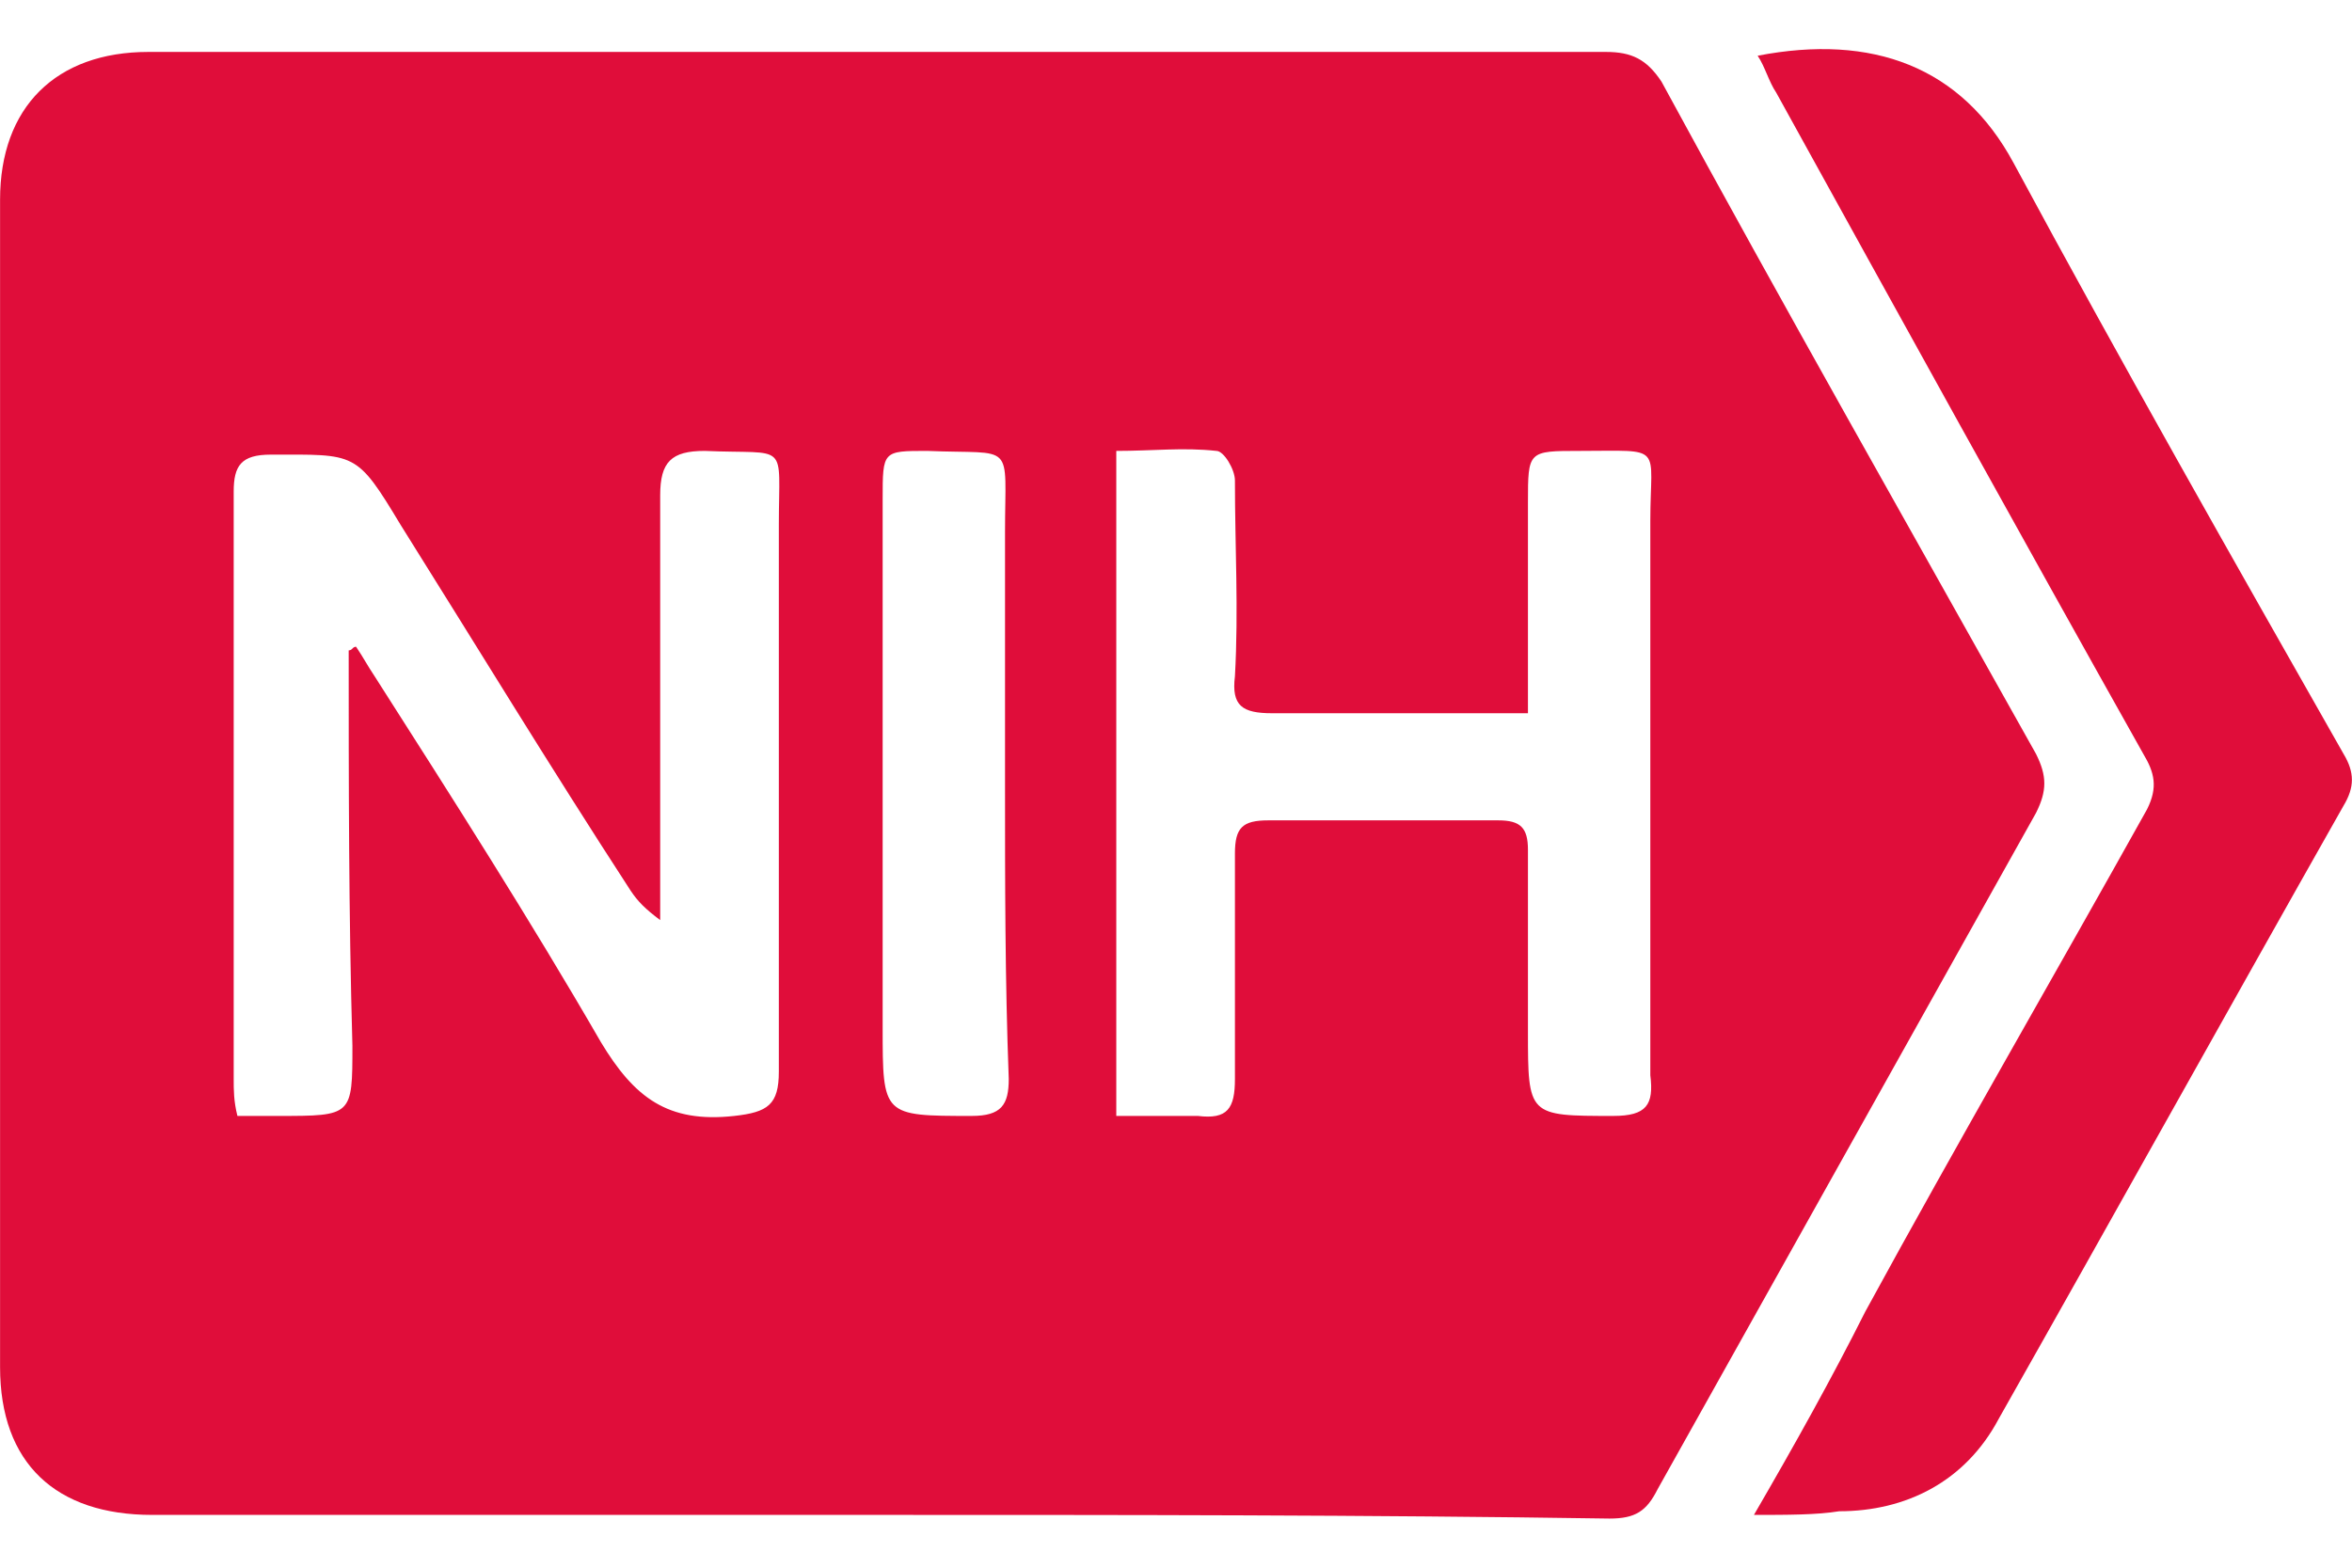
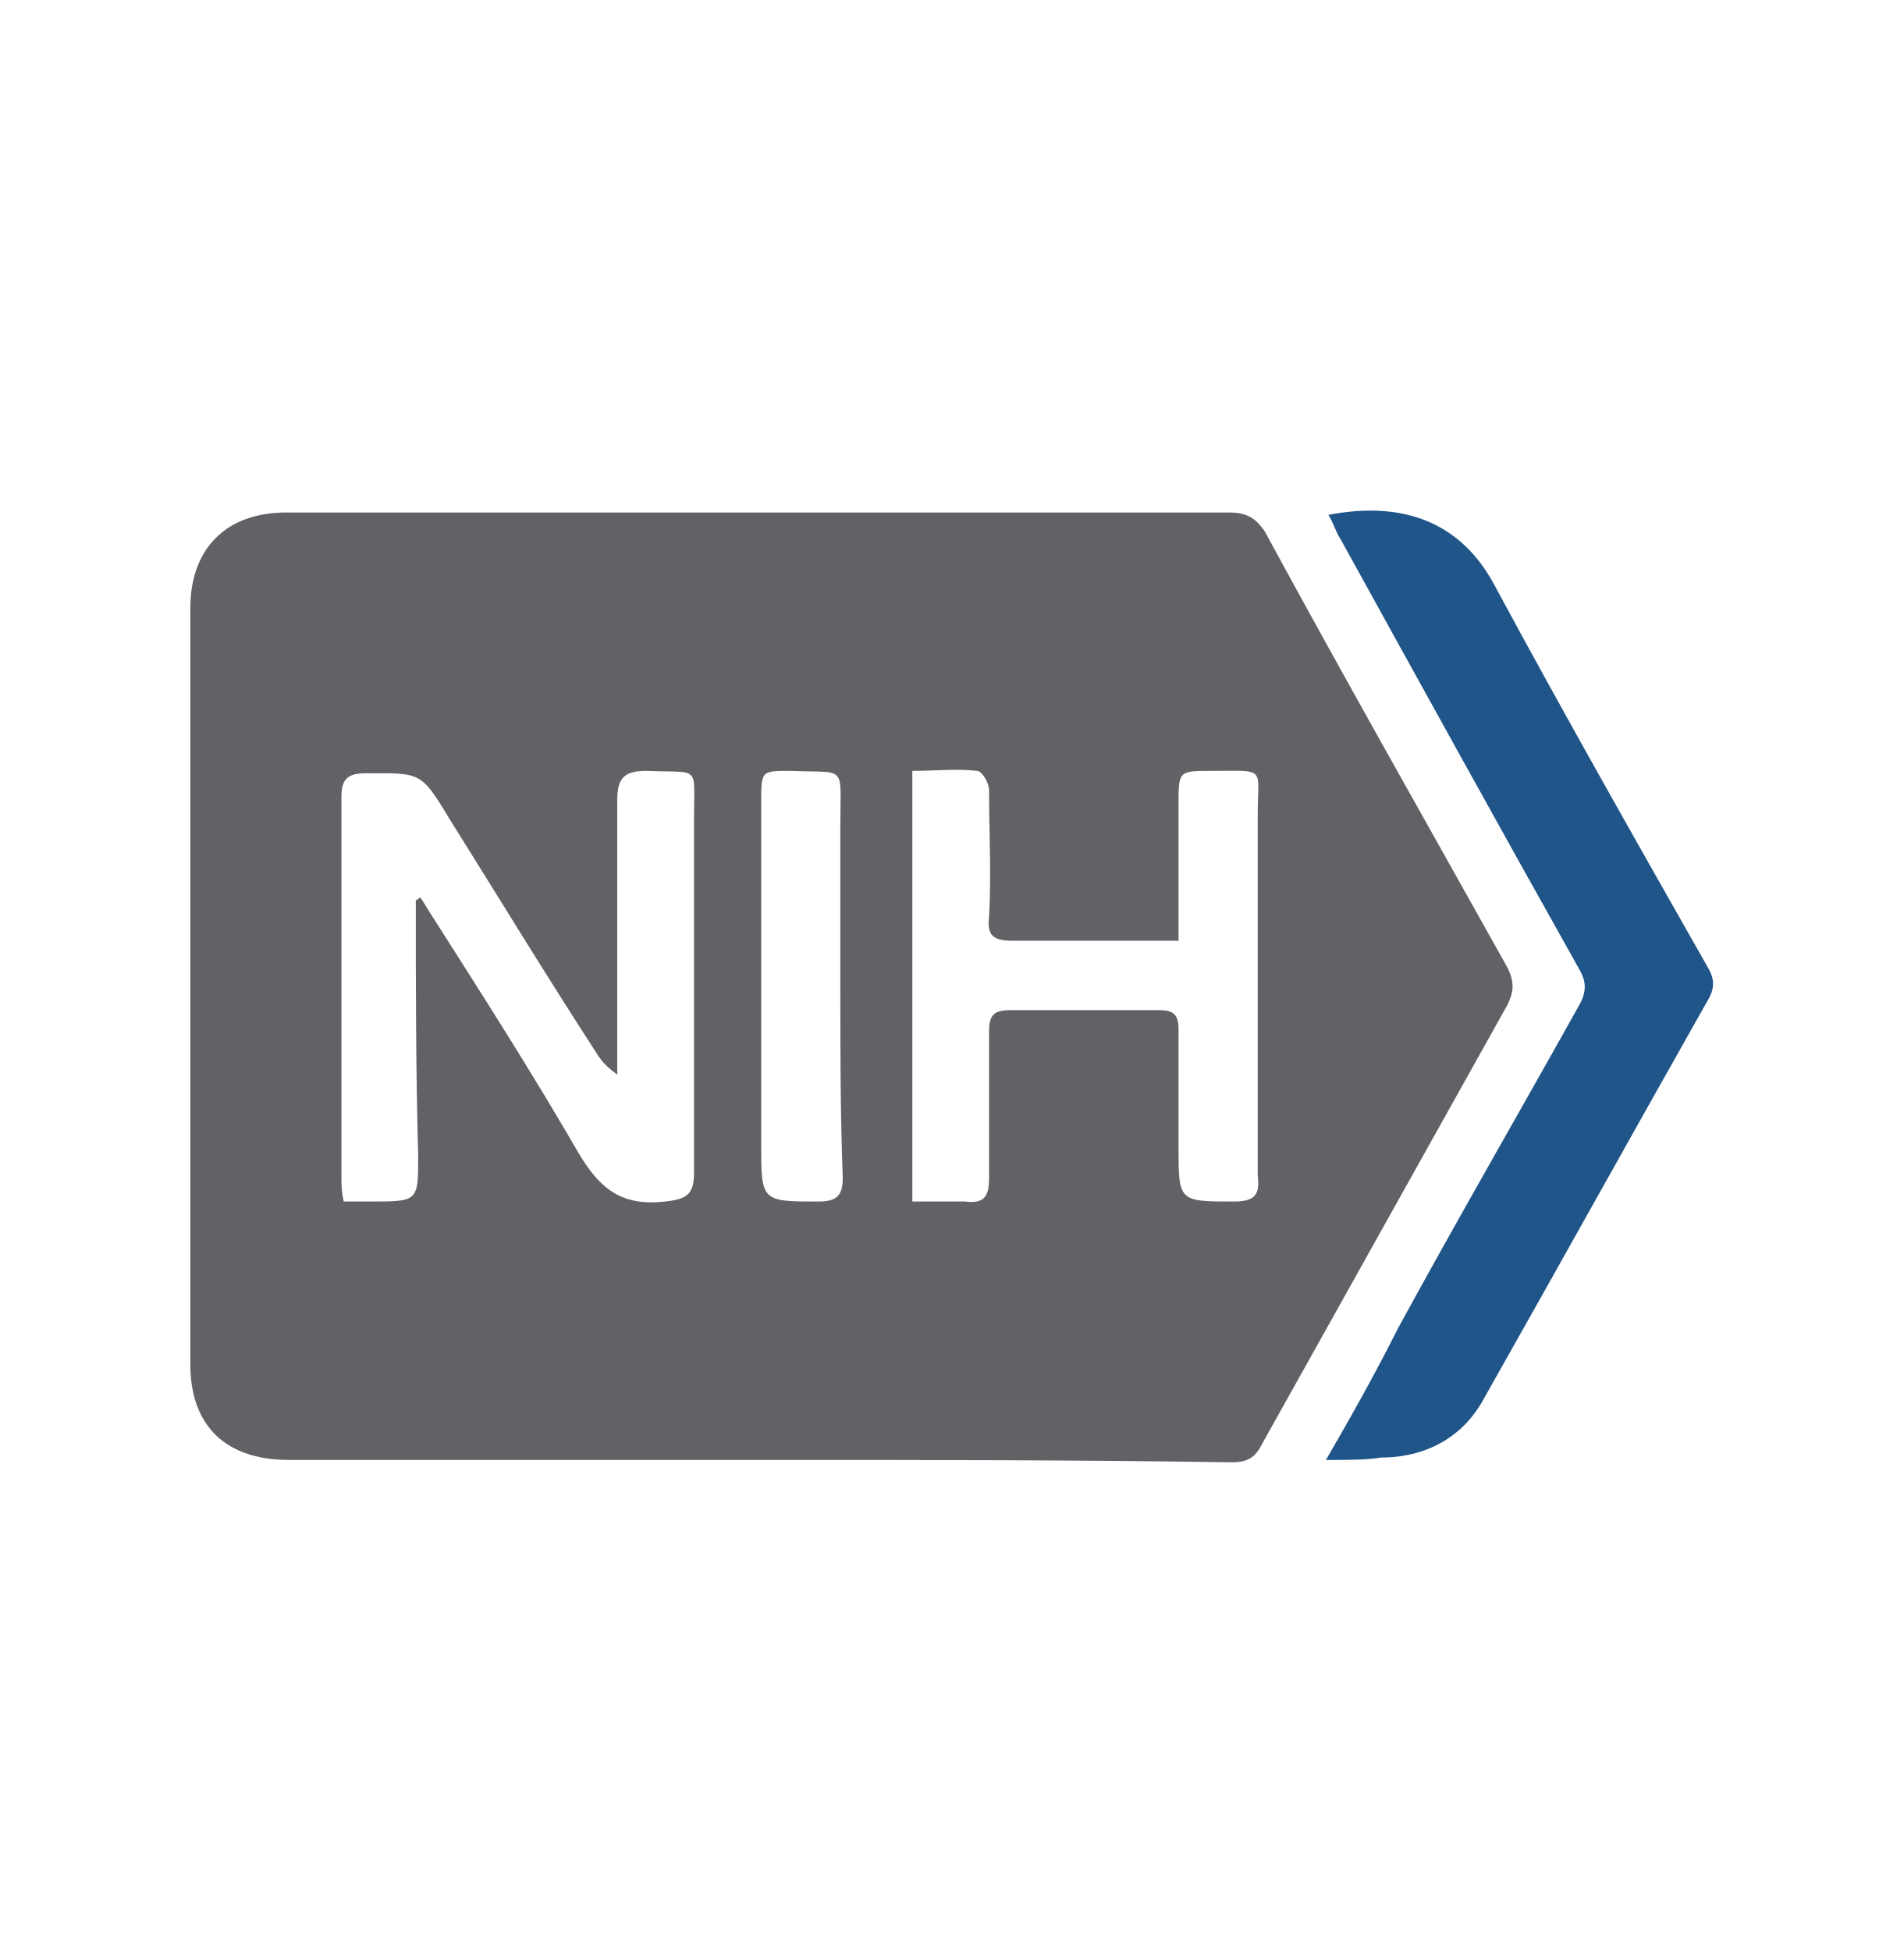
- <svg xmlns="http://www.w3.org/2000/svg" width="36" height="24" viewBox="0 0 36 24" fill="none">
-   <path d="M13.397 23.192C9.707 23.192 6.018 23.192 2.329 23.192C0.853 23.192 0.001 22.4 0.001 20.929C0.001 14.991 0.001 8.996 0.001 3.057C0.001 1.644 0.853 0.795 2.272 0.795C9.707 0.795 17.143 0.795 24.578 0.795C24.976 0.795 25.203 0.908 25.43 1.248C27.303 4.698 29.233 8.091 31.163 11.541C31.333 11.88 31.333 12.107 31.163 12.446C29.233 15.896 27.303 19.346 25.373 22.796C25.203 23.135 25.032 23.248 24.635 23.248C20.946 23.192 17.2 23.192 13.397 23.192ZM5.337 9.957C5.394 9.957 5.394 9.901 5.45 9.901C5.564 10.07 5.621 10.184 5.734 10.353C6.926 12.22 8.118 14.086 9.196 15.952C9.707 16.801 10.218 17.197 11.24 17.084C11.751 17.027 11.921 16.914 11.921 16.405C11.921 13.633 11.921 10.806 11.921 8.034C11.921 6.734 12.091 6.96 10.786 6.903C10.275 6.903 10.105 7.073 10.105 7.582C10.105 9.561 10.105 11.541 10.105 13.52C10.105 13.69 10.105 13.86 10.105 14.086C9.878 13.916 9.764 13.803 9.651 13.633C8.402 11.711 7.267 9.844 6.131 8.034C5.45 6.903 5.45 6.96 4.145 6.96C3.691 6.96 3.577 7.13 3.577 7.525C3.577 10.523 3.577 13.52 3.577 16.518C3.577 16.688 3.577 16.857 3.634 17.084C3.861 17.084 4.031 17.084 4.258 17.084C5.394 17.084 5.394 17.084 5.394 16.009C5.337 13.973 5.337 11.993 5.337 9.957ZM17.086 17.084C17.54 17.084 17.938 17.084 18.335 17.084C18.789 17.14 18.902 16.97 18.902 16.518C18.902 15.387 18.902 14.199 18.902 13.068C18.902 12.672 19.016 12.559 19.413 12.559C20.605 12.559 21.797 12.559 22.932 12.559C23.273 12.559 23.387 12.672 23.387 13.011C23.387 13.916 23.387 14.878 23.387 15.783C23.387 17.084 23.387 17.084 24.692 17.084C25.203 17.084 25.316 16.914 25.26 16.461C25.26 13.633 25.26 10.806 25.26 7.978C25.26 6.79 25.487 6.903 24.181 6.903C23.387 6.903 23.387 6.903 23.387 7.695C23.387 8.77 23.387 9.788 23.387 10.919C22.024 10.919 20.776 10.919 19.47 10.919C19.016 10.919 18.846 10.806 18.902 10.353C18.959 9.335 18.902 8.374 18.902 7.356C18.902 7.186 18.732 6.903 18.619 6.903C18.108 6.847 17.654 6.903 17.086 6.903C17.086 10.353 17.086 13.69 17.086 17.084ZM15.383 11.993C15.383 10.693 15.383 9.448 15.383 8.148C15.383 6.734 15.554 6.96 14.191 6.903C13.51 6.903 13.51 6.903 13.51 7.639C13.51 10.353 13.51 13.011 13.51 15.726C13.51 17.084 13.51 17.084 14.873 17.084C15.327 17.084 15.44 16.914 15.44 16.518C15.383 14.991 15.383 13.52 15.383 11.993Z" fill="#E00D3A" />
-   <path d="M26.846 23.192C27.47 22.118 28.038 21.1 28.549 20.082C29.968 17.48 31.444 14.935 32.863 12.39C33.033 12.051 32.976 11.825 32.806 11.542C30.933 8.205 29.06 4.812 27.187 1.418C27.073 1.249 27.016 1.022 26.903 0.853C28.662 0.513 30.025 1.022 30.819 2.493C32.465 5.547 34.168 8.544 35.871 11.542C36.041 11.825 36.041 12.051 35.871 12.334C34.111 15.444 32.352 18.611 30.592 21.722C30.081 22.683 29.173 23.136 28.151 23.136C27.811 23.192 27.357 23.192 26.846 23.192Z" fill="#E00D3A" />
+ <svg xmlns="http://www.w3.org/2000/svg" width="40" height="41" viewBox="0 0 40 41" fill="none">
+   <path d="M15.897 30.68C12.62 30.68 9.344 30.68 6.067 30.68C4.756 30.68 4 29.976 4 28.669C4 23.39 4 18.06 4 12.781C4 11.524 4.756 10.77 6.016 10.77C12.62 10.77 19.224 10.77 25.828 10.77C26.181 10.77 26.383 10.87 26.584 11.172C28.248 14.239 29.962 17.256 31.676 20.323C31.827 20.624 31.827 20.825 31.676 21.127C29.962 24.194 28.248 27.261 26.534 30.328C26.383 30.63 26.231 30.73 25.878 30.73C22.602 30.68 19.274 30.68 15.897 30.68ZM8.739 18.915C8.789 18.915 8.789 18.864 8.839 18.864C8.94 19.015 8.991 19.116 9.092 19.267C10.15 20.926 11.209 22.585 12.167 24.244C12.62 24.999 13.074 25.351 13.981 25.25C14.435 25.2 14.586 25.099 14.586 24.647C14.586 22.183 14.586 19.669 14.586 17.205C14.586 16.049 14.738 16.25 13.578 16.2C13.124 16.2 12.973 16.351 12.973 16.803C12.973 18.563 12.973 20.323 12.973 22.082C12.973 22.233 12.973 22.384 12.973 22.585C12.772 22.434 12.671 22.334 12.57 22.183C11.461 20.474 10.453 18.814 9.444 17.205C8.839 16.2 8.839 16.25 7.68 16.25C7.277 16.25 7.176 16.401 7.176 16.753C7.176 19.418 7.176 22.082 7.176 24.747C7.176 24.898 7.176 25.049 7.226 25.25C7.428 25.25 7.579 25.25 7.781 25.25C8.789 25.25 8.789 25.25 8.789 24.295C8.739 22.485 8.739 20.725 8.739 18.915ZM19.174 25.25C19.577 25.25 19.93 25.25 20.283 25.25C20.686 25.3 20.787 25.149 20.787 24.747C20.787 23.742 20.787 22.686 20.787 21.68C20.787 21.328 20.888 21.228 21.241 21.228C22.299 21.228 23.358 21.228 24.366 21.228C24.669 21.228 24.769 21.328 24.769 21.63C24.769 22.434 24.769 23.289 24.769 24.094C24.769 25.25 24.769 25.25 25.929 25.25C26.383 25.25 26.483 25.099 26.433 24.697C26.433 22.183 26.433 19.669 26.433 17.155C26.433 16.099 26.635 16.2 25.475 16.2C24.769 16.2 24.769 16.2 24.769 16.904C24.769 17.859 24.769 18.764 24.769 19.77C23.559 19.77 22.451 19.77 21.291 19.77C20.888 19.77 20.736 19.669 20.787 19.267C20.837 18.362 20.787 17.507 20.787 16.602C20.787 16.451 20.636 16.2 20.535 16.2C20.081 16.149 19.678 16.2 19.174 16.2C19.174 19.267 19.174 22.233 19.174 25.25ZM17.661 20.725C17.661 19.568 17.661 18.462 17.661 17.306C17.661 16.049 17.813 16.25 16.603 16.2C15.998 16.2 15.998 16.2 15.998 16.853C15.998 19.267 15.998 21.63 15.998 24.043C15.998 25.25 15.998 25.25 17.208 25.25C17.611 25.25 17.712 25.099 17.712 24.747C17.661 23.39 17.661 22.082 17.661 20.725Z" fill="#616265" />
+   <path d="M27.867 30.681C28.422 29.725 28.927 28.82 29.381 27.915C30.642 25.602 31.954 23.34 33.215 21.077C33.367 20.776 33.316 20.574 33.165 20.323C31.5 17.357 29.835 14.34 28.17 11.323C28.069 11.172 28.018 10.971 27.918 10.82C29.482 10.518 30.692 10.971 31.399 12.278C32.862 14.993 34.376 17.658 35.889 20.323C36.041 20.574 36.041 20.776 35.889 21.027C34.325 23.792 32.761 26.608 31.197 29.373C30.743 30.228 29.936 30.63 29.027 30.63C28.725 30.681 28.321 30.681 27.867 30.681Z" fill="#20558A" />
</svg>
